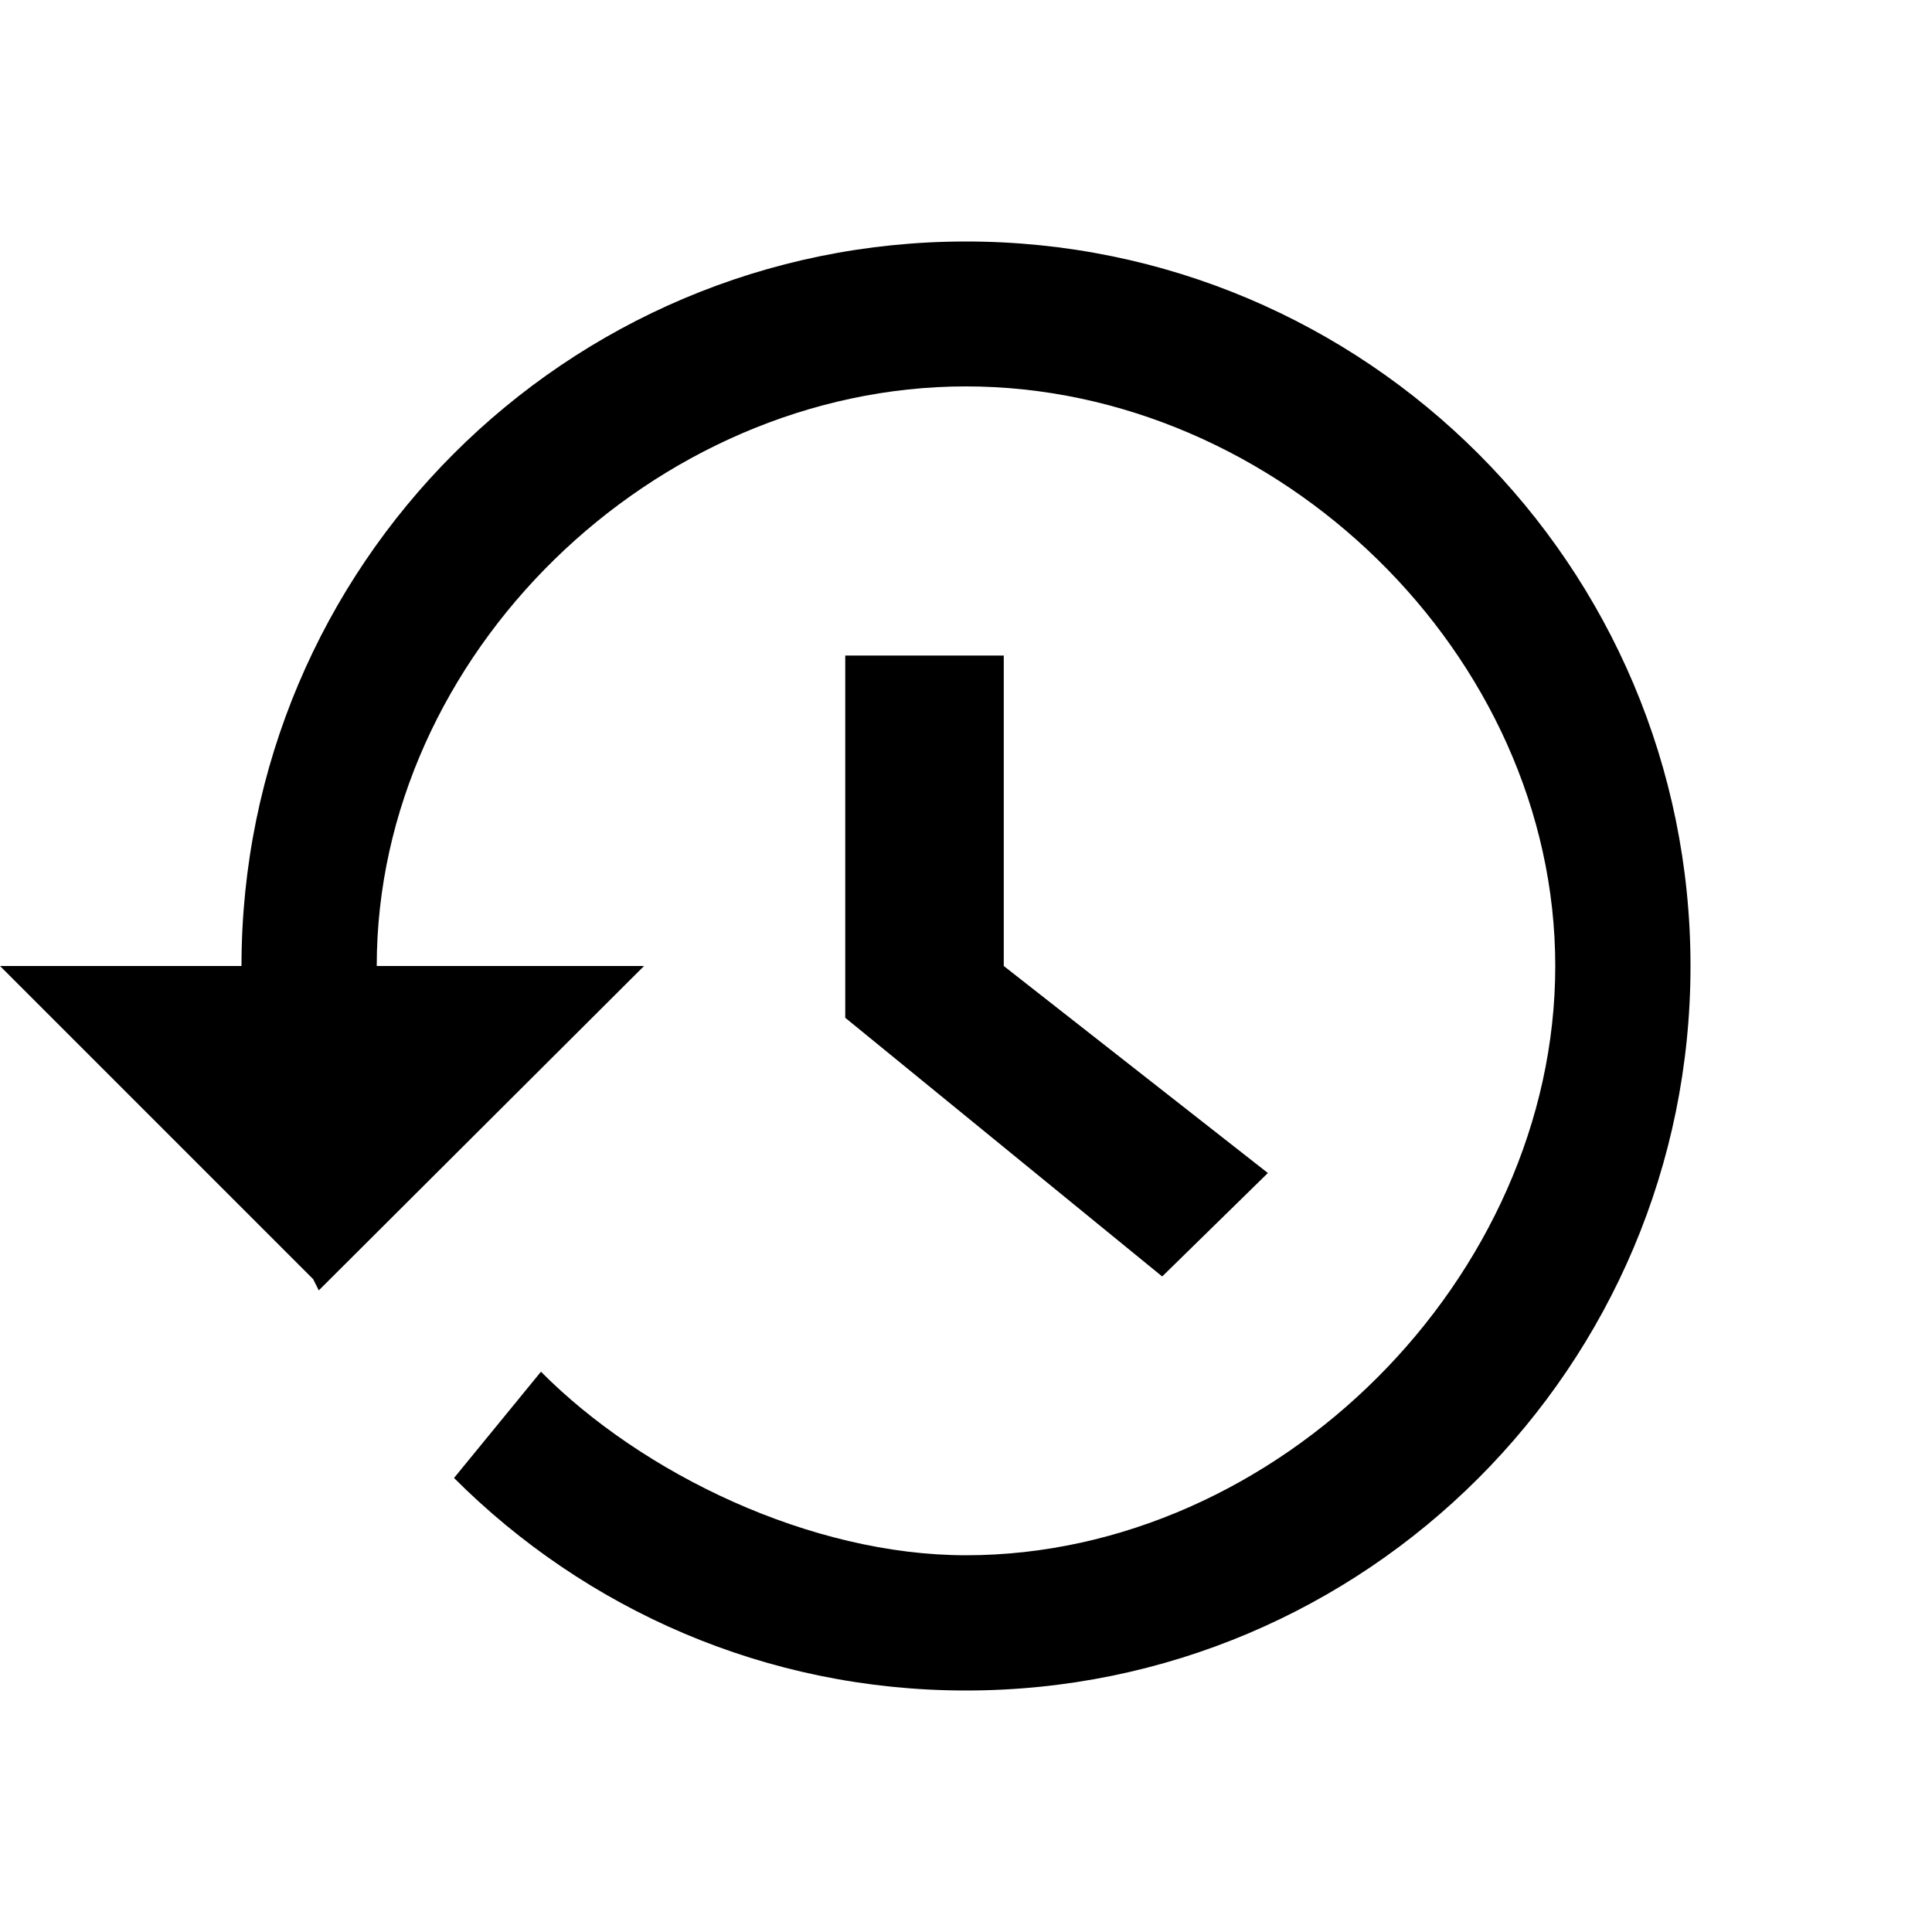
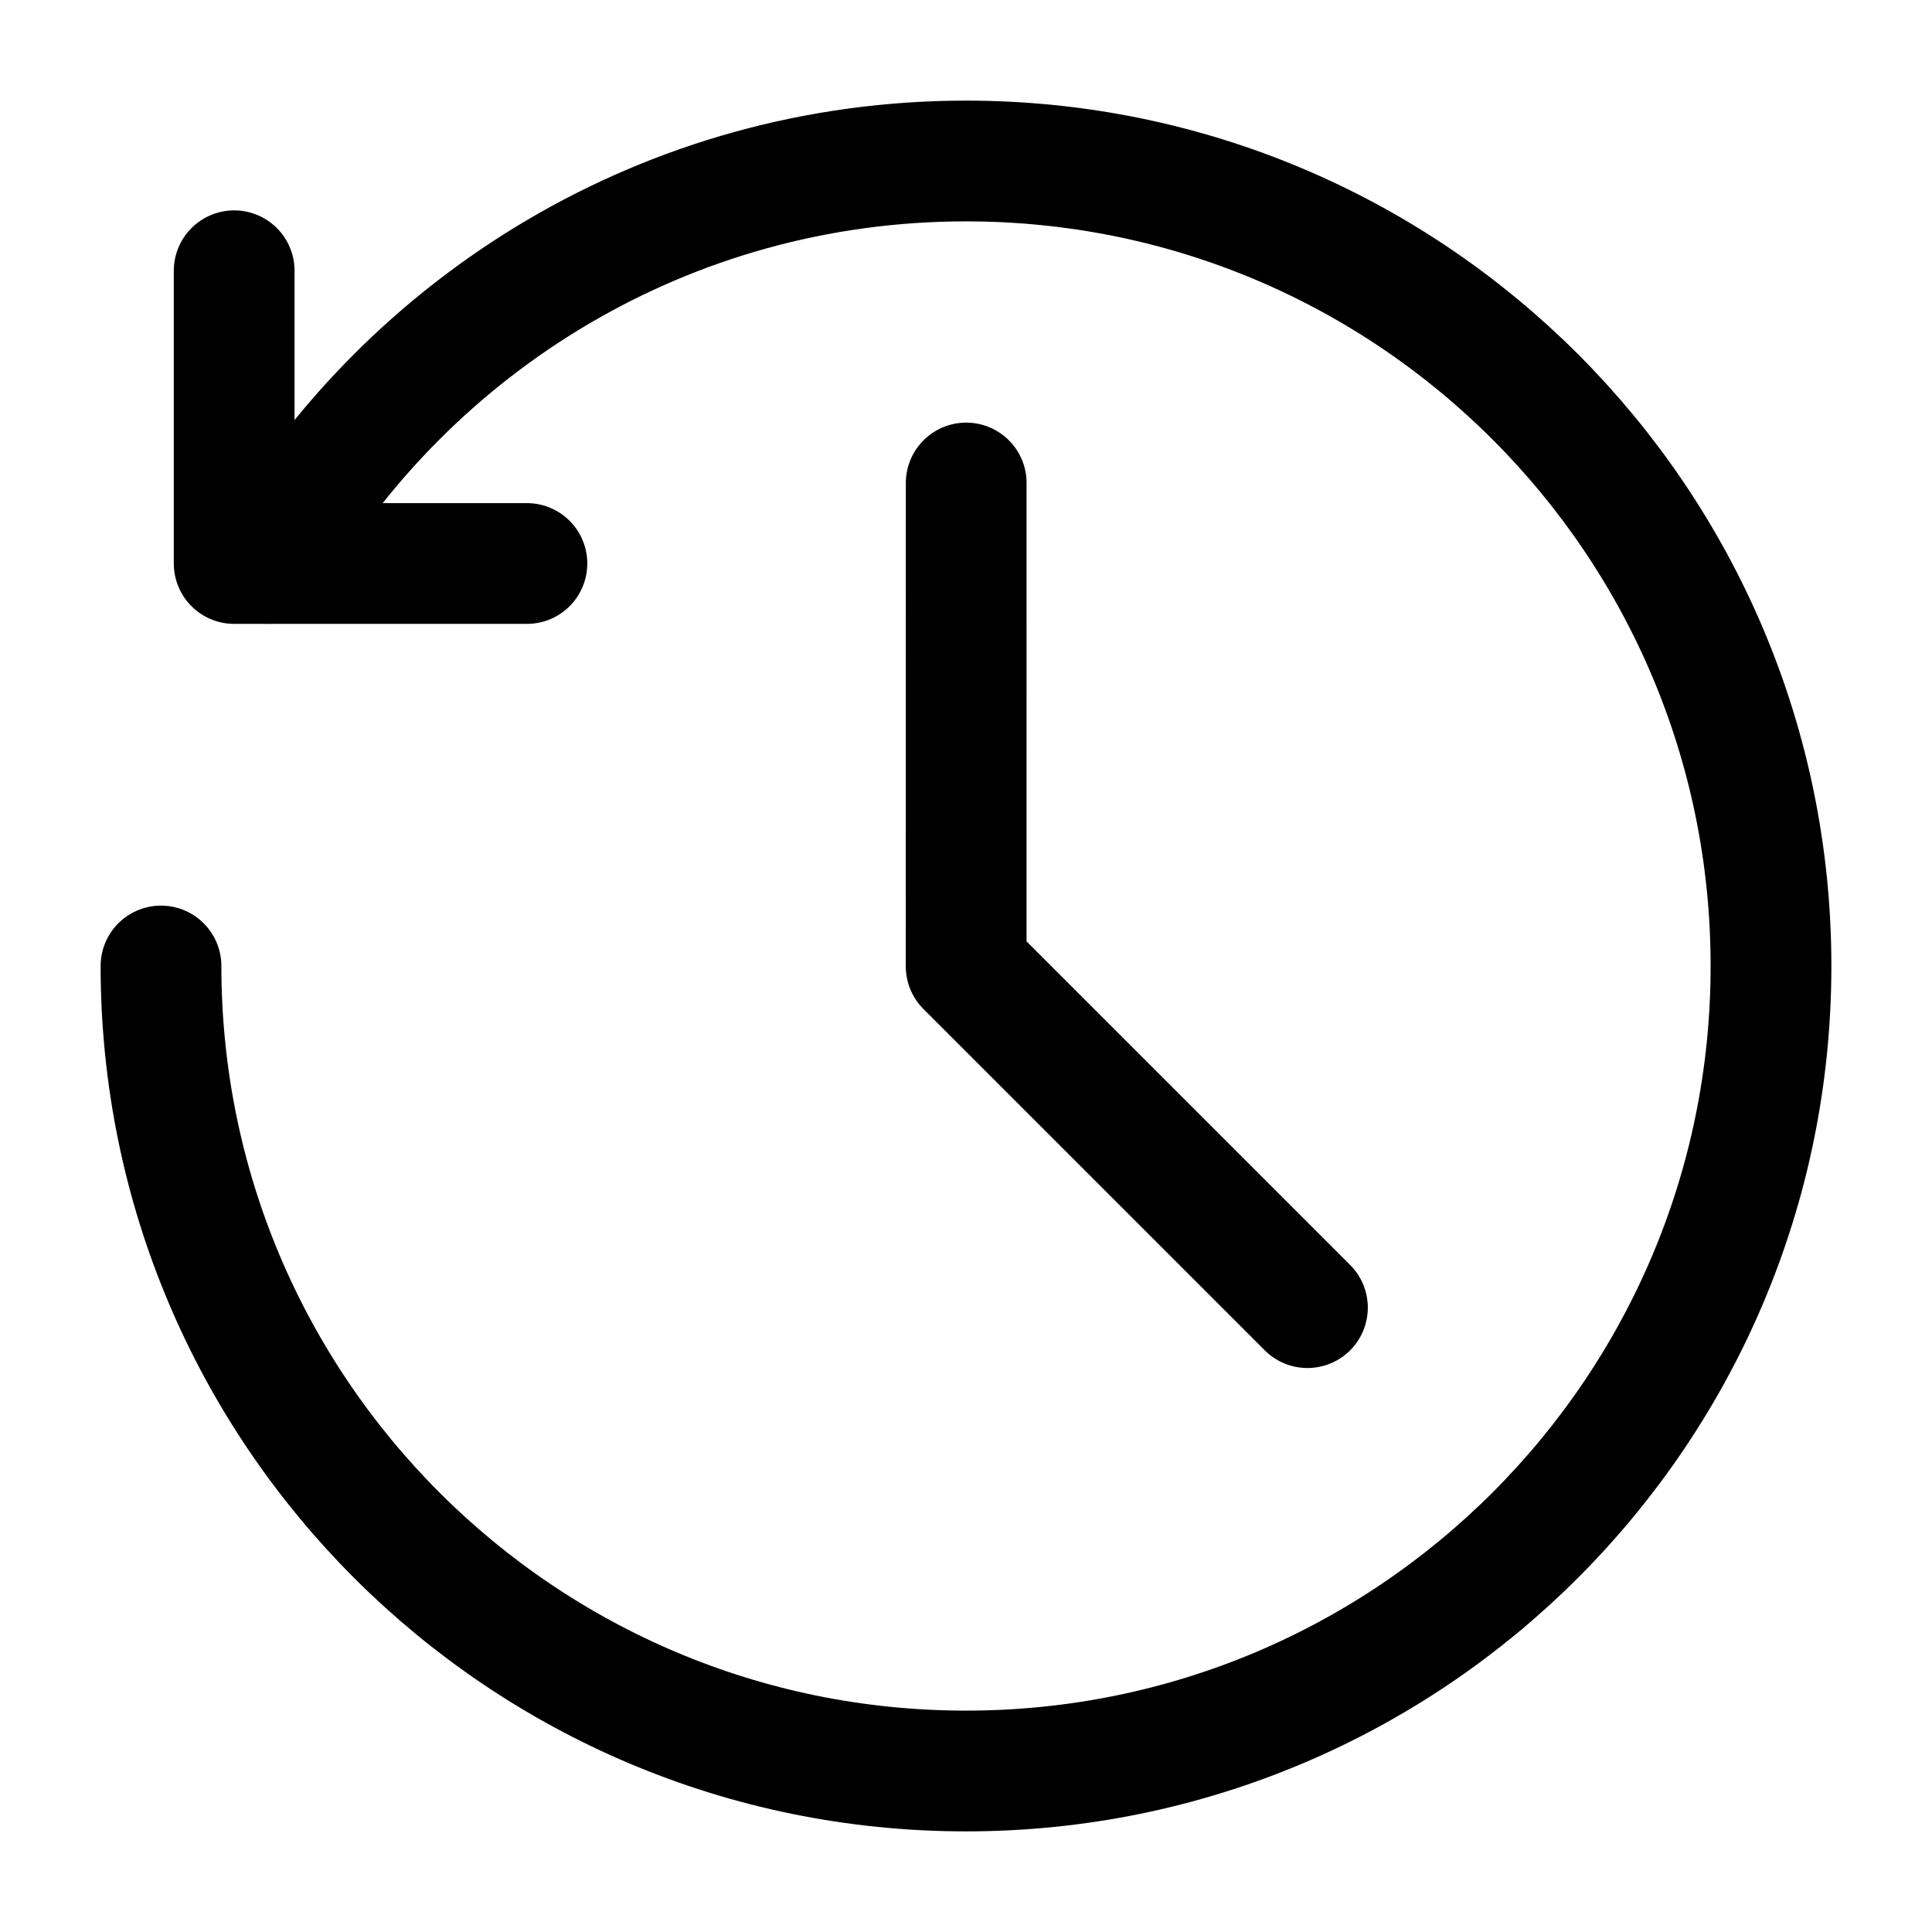
- <svg viewBox="0 0 20 20">
-   <path d="M10 2.5C5.858 2.5 2.5 5.858 2.5 10H0L3.242 13.242L3.3 13.358L6.667 10H3.9C3.9 6.775 6.775 4 10 4C13.225 4 16.1 6.775 16.1 10C16.1 13.225 13.225 16.1 10 16.1C8.392 16.1 6.65 15.258 5.6 14.2L4.7 15.3C6.058 16.658 7.925 17.5 10 17.5C14.142 17.5 17.5 14.142 17.5 10C17.5 5.858 14.142 2.5 10 2.5ZM8.75 6.786V10.536L12.031 13.214L13.125 12.143L10.391 10V6.786H8.75Z" />
+ <svg xmlns="http://www.w3.org/2000/svg" width="24" height="24" viewBox="0 0 48 48" fill="none">
+   <path d="M5.818 6.727V14H13.091" stroke="currentColor" stroke-width="3" stroke-linecap="round" stroke-linejoin="round" />
+   <path d="M4 24C4 35.046 12.954 44 24 44V44C35.046 44 44 35.046 44 24C44 12.954 35.046 4 24 4C16.598 4 10.135 8.021 6.677 13.998" stroke="currentColor" stroke-width="3" stroke-linecap="round" stroke-linejoin="round" />
+   <path d="M24.005 12L24.004 24.009L32.483 32.488" stroke="currentColor" stroke-width="3" stroke-linecap="round" stroke-linejoin="round" />
</svg>
